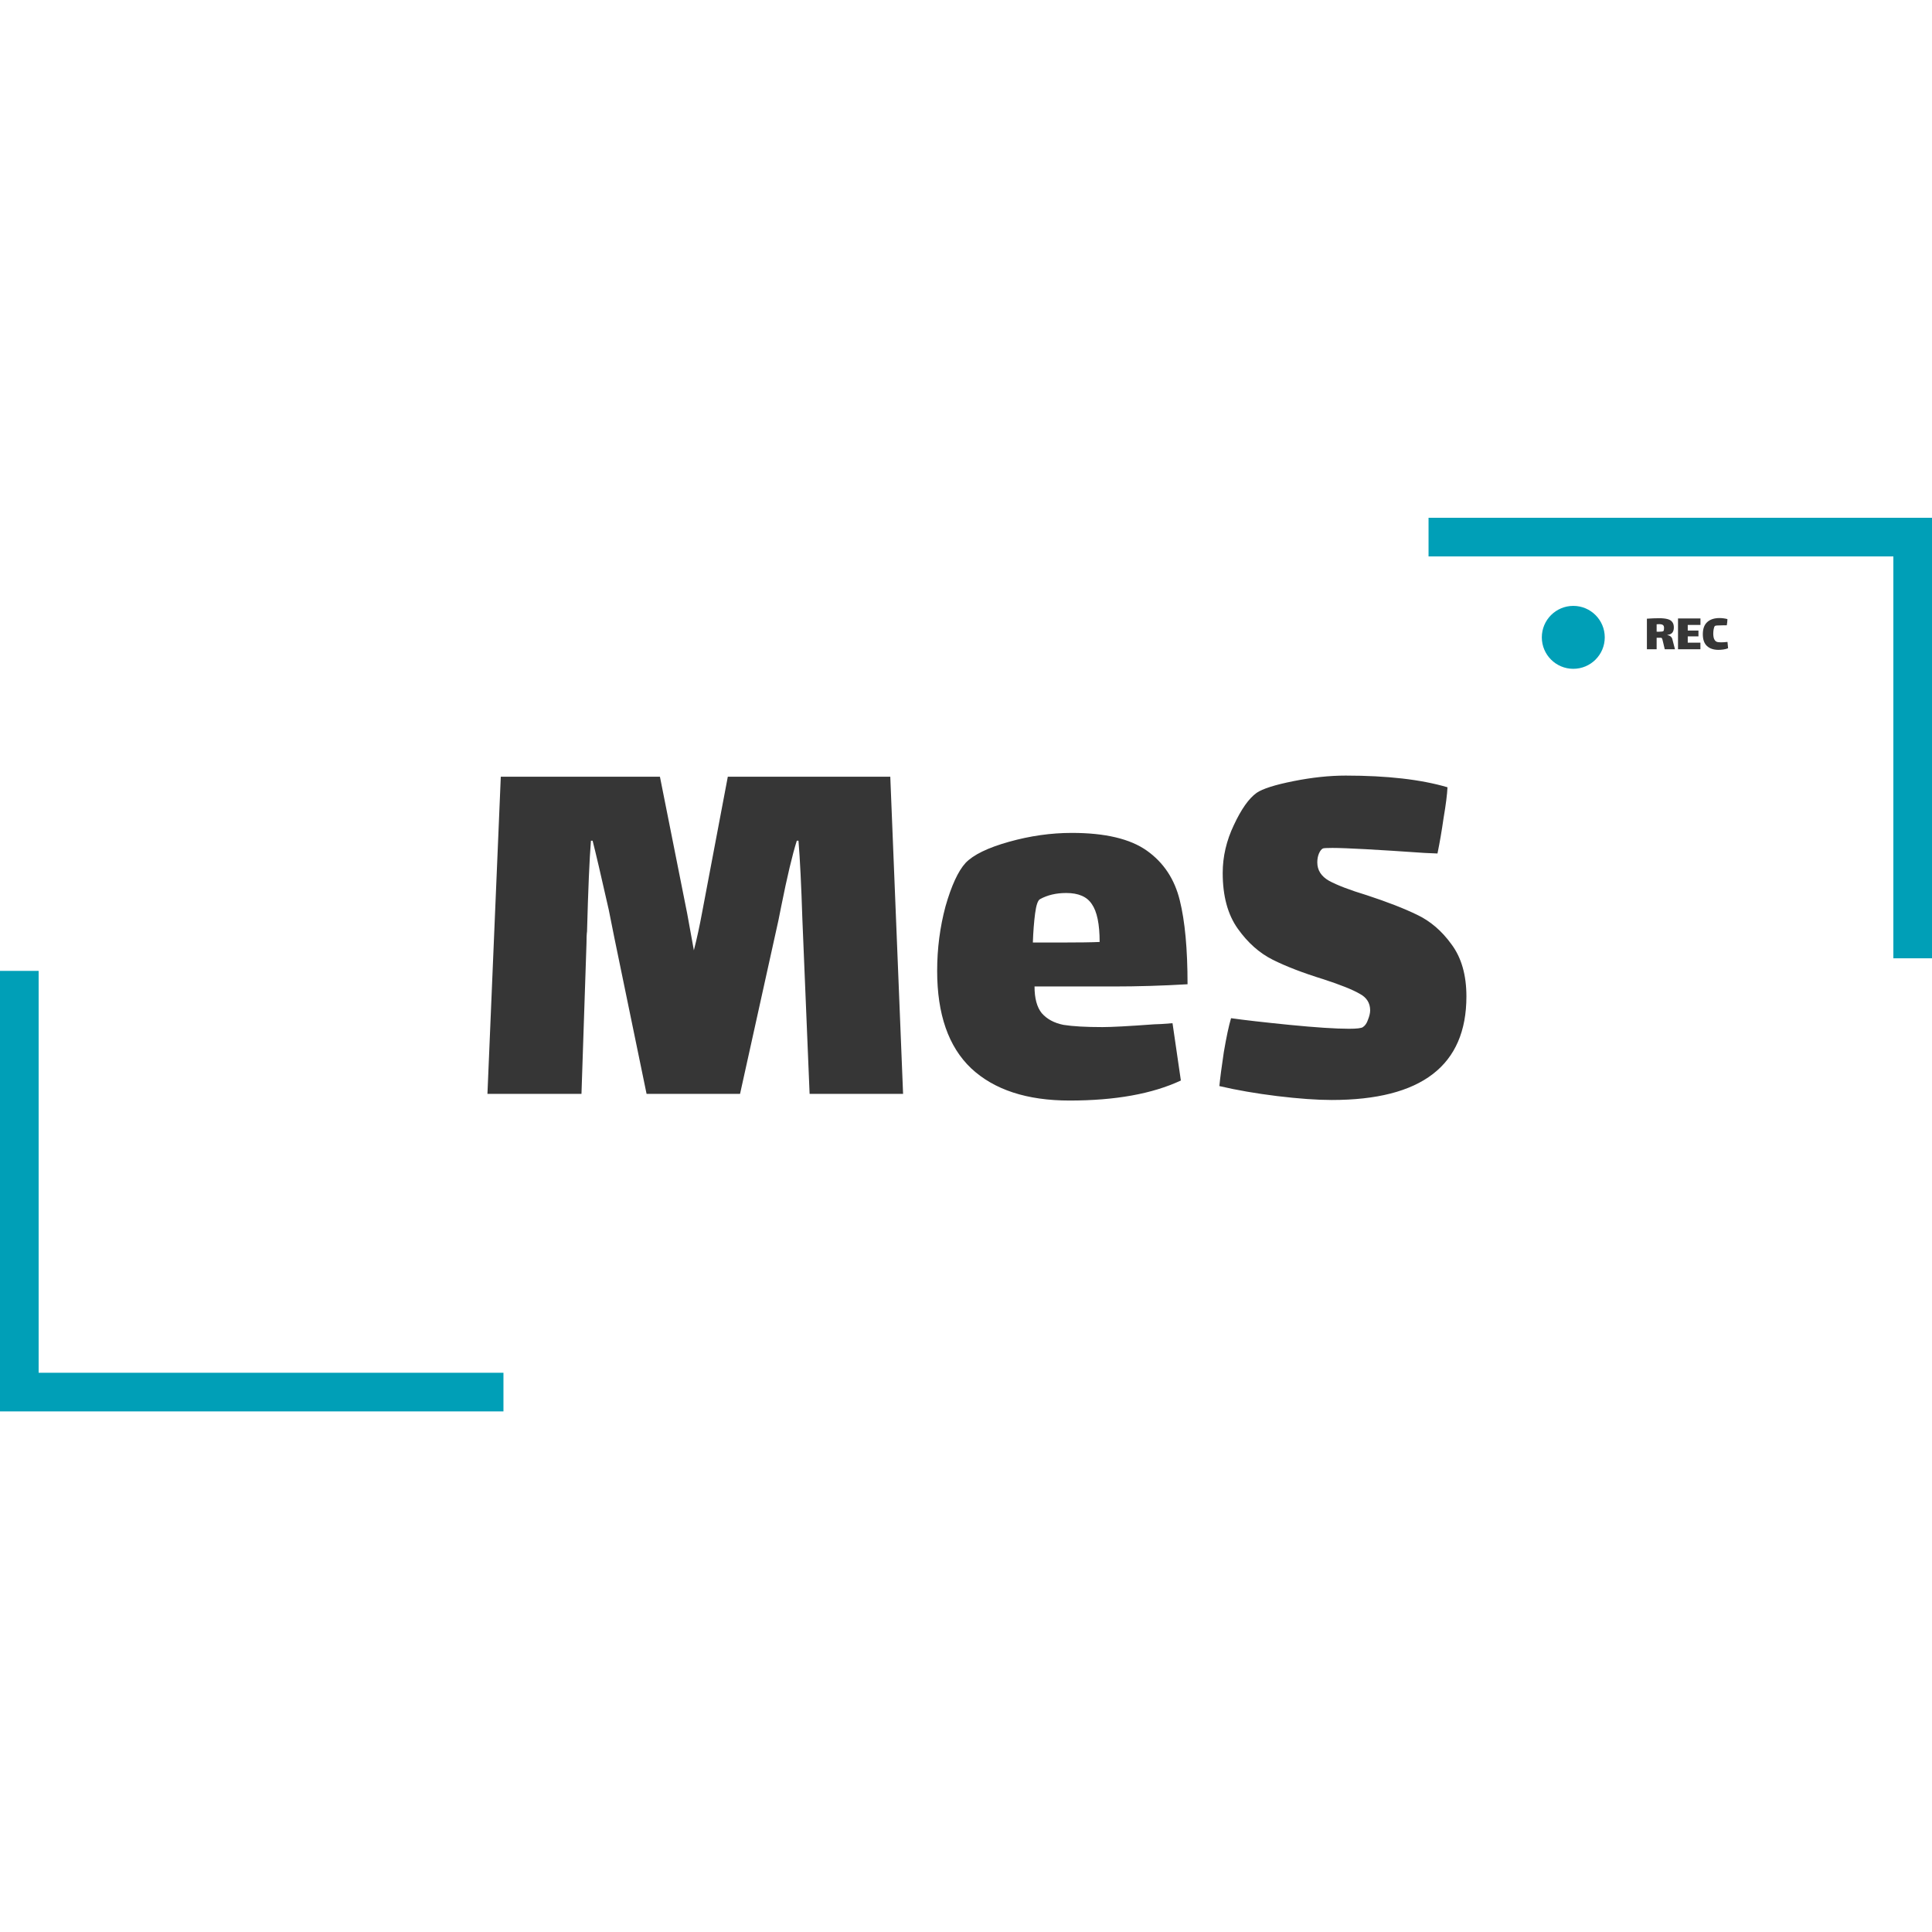
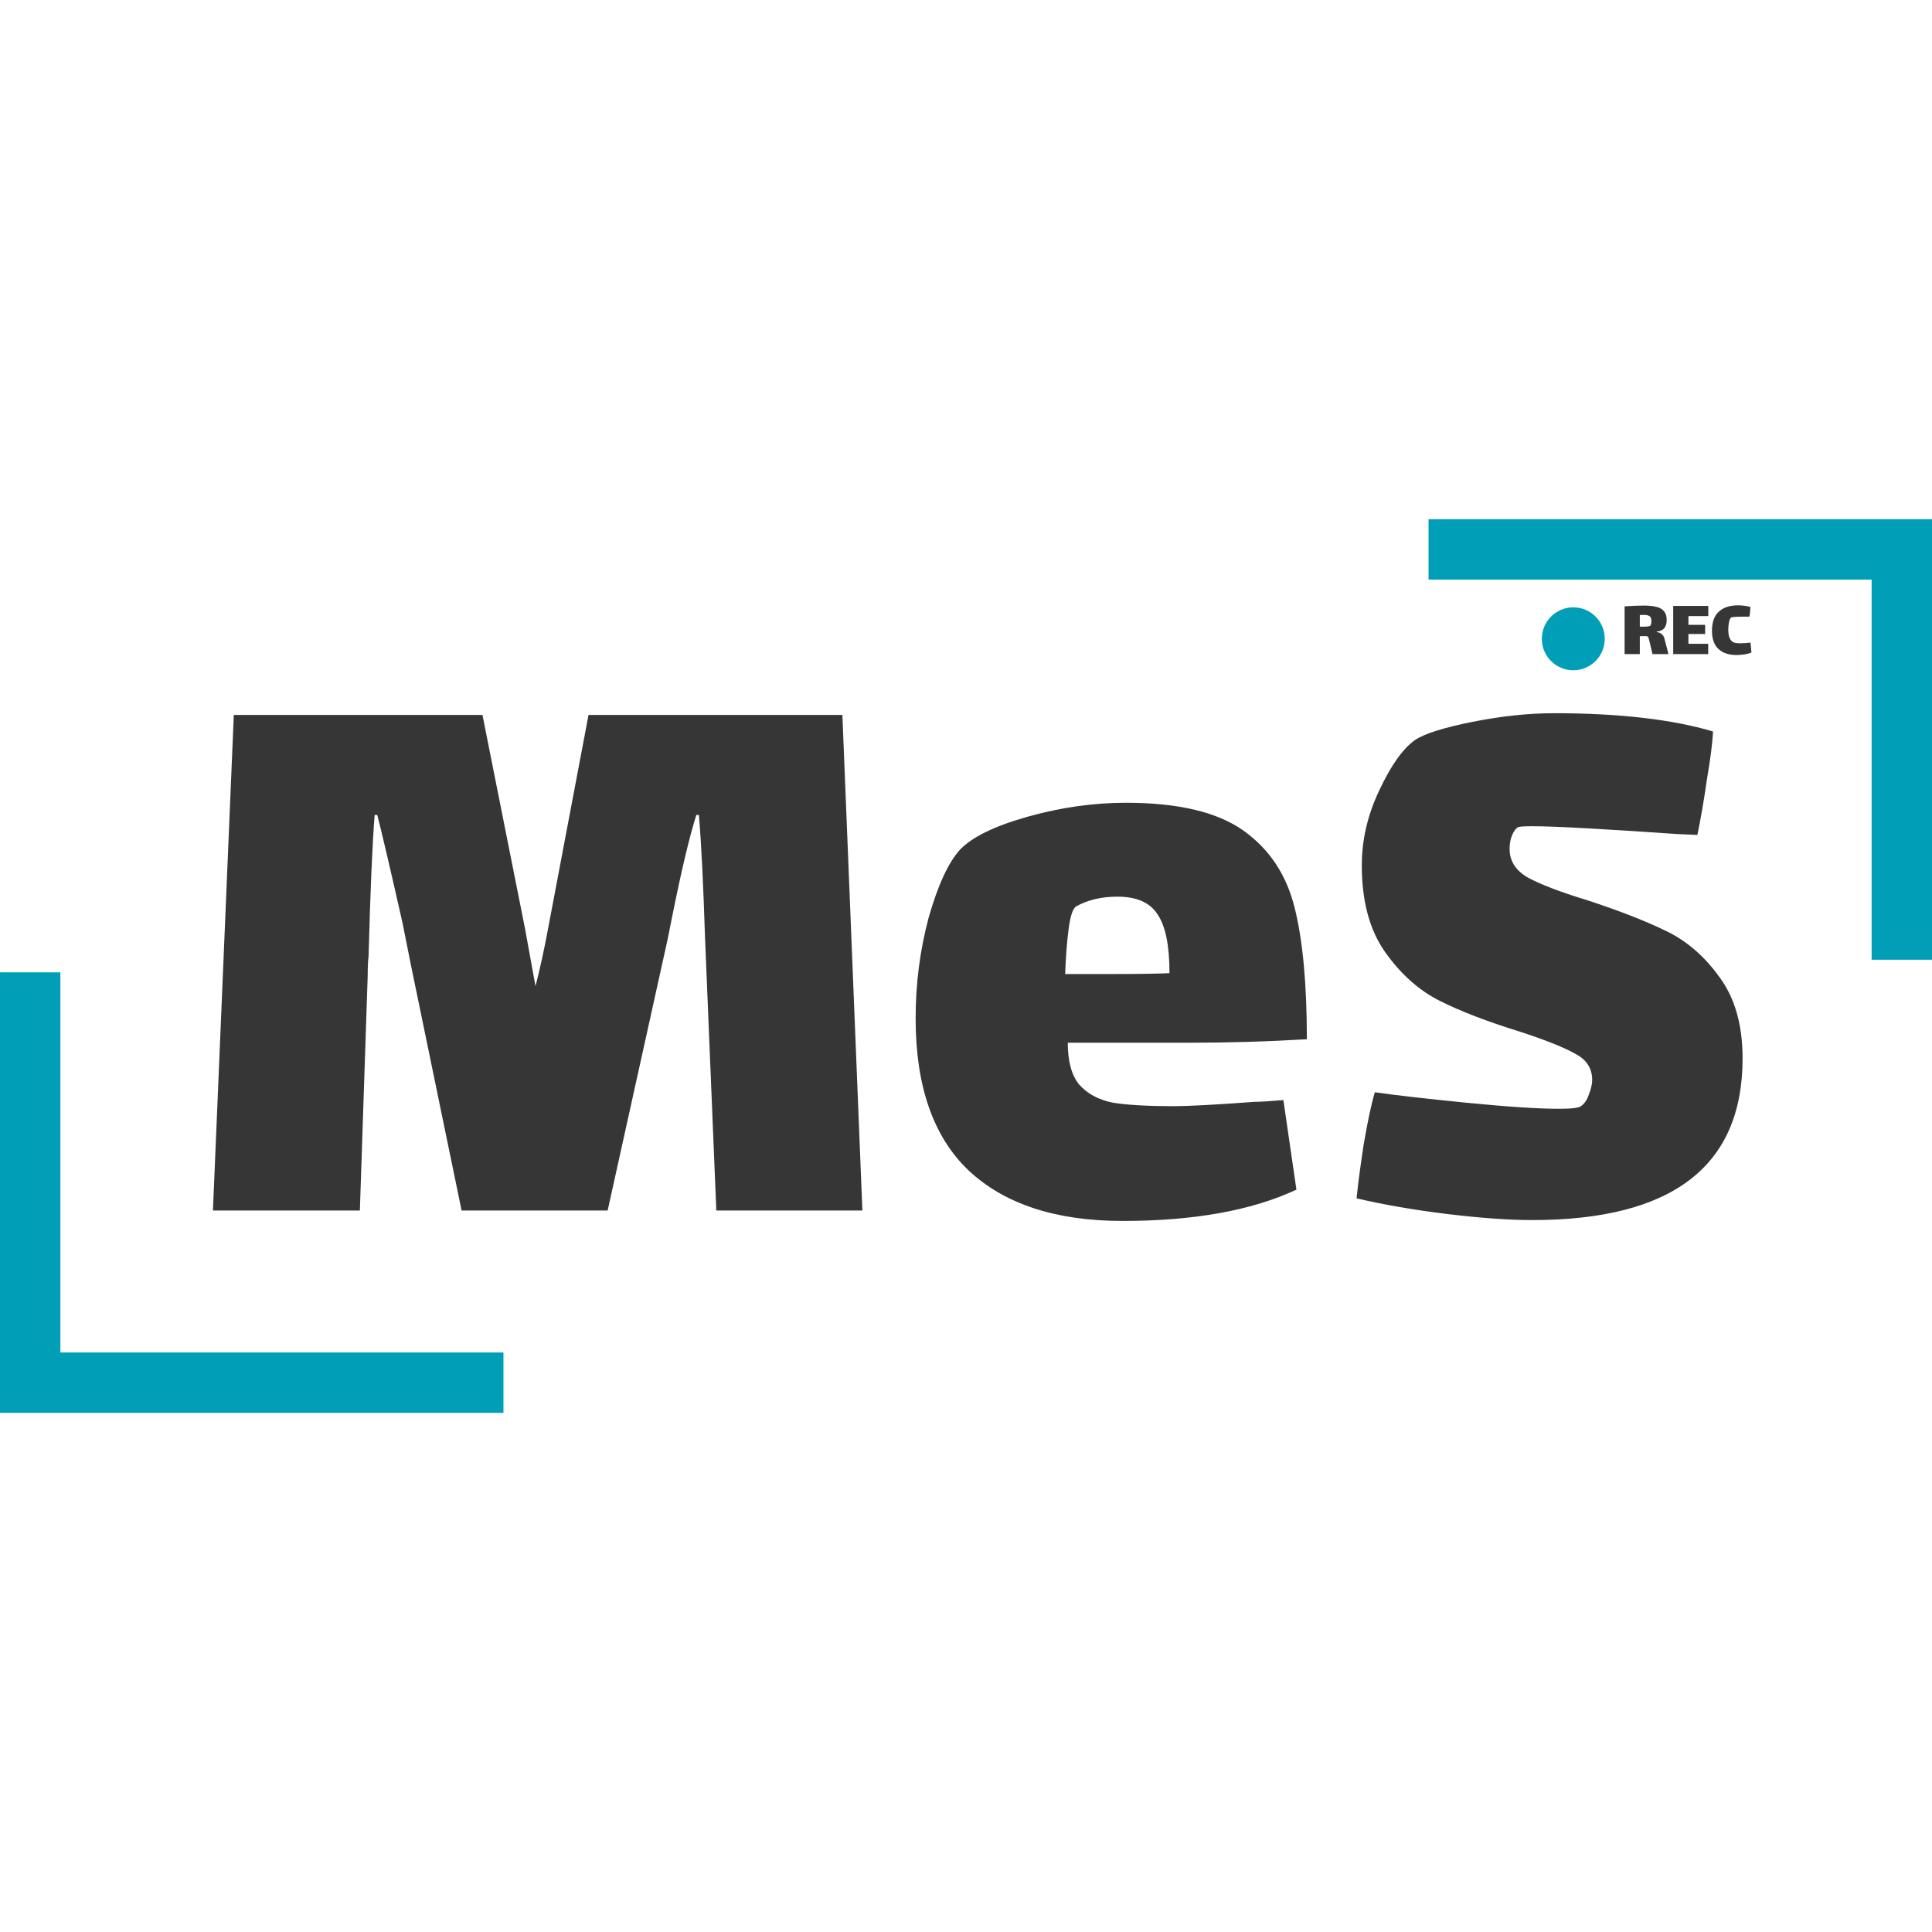
- <svg xmlns="http://www.w3.org/2000/svg" width="500" height="500" viewBox="0 0 500 500" fill="none">
-   <path d="M233.717 283.091H209.525L207.653 237.875C207.365 228.947 207.029 222.179 206.645 217.571H206.213C205.061 221.219 203.717 226.883 202.181 234.563L201.461 238.163L191.525 283.091H167.333L158.981 242.627L157.541 235.427C155.525 226.499 154.133 220.547 153.365 217.571H152.933C152.549 222.371 152.213 230.195 151.925 241.043C151.829 241.715 151.781 242.771 151.781 244.211L150.485 283.091H126.149L129.605 201.011H170.789L177.845 236.435L179.573 245.939C180.341 242.963 181.061 239.651 181.733 236.003L188.357 201.011H230.405L233.717 283.091ZM285.304 265.811C287.704 265.811 292.168 265.571 298.696 265.091C299.56 265.091 301.144 264.995 303.448 264.803L305.608 279.635C298.216 283.091 288.616 284.819 276.808 284.819C265.768 284.819 257.272 282.035 251.32 276.467C245.464 270.899 242.536 262.499 242.536 251.267C242.536 245.507 243.256 239.939 244.696 234.563C246.232 229.187 247.96 225.443 249.88 223.331C251.896 221.219 255.64 219.395 261.112 217.859C266.584 216.323 272.008 215.555 277.384 215.555C286.024 215.555 292.504 217.091 296.824 220.163C301.144 223.235 303.976 227.507 305.32 232.979C306.664 238.355 307.336 245.603 307.336 254.723C300.808 255.107 294.424 255.299 288.184 255.299H267.736C267.736 258.371 268.36 260.675 269.608 262.211C270.952 263.747 272.824 264.755 275.224 265.235C277.624 265.619 280.984 265.811 285.304 265.811ZM269.176 232.691C268.6 232.979 268.168 234.227 267.88 236.435C267.592 238.643 267.4 241.139 267.304 243.923H274.792C279.304 243.923 282.568 243.875 284.584 243.779C284.584 239.171 283.912 235.907 282.568 233.987C281.32 232.067 279.112 231.107 275.944 231.107C273.352 231.107 271.096 231.635 269.176 232.691ZM340.915 223.187C340.915 225.203 341.923 226.787 343.939 227.939C346.051 229.091 349.315 230.339 353.731 231.683C359.011 233.411 363.331 235.091 366.691 236.723C370.147 238.355 373.123 240.899 375.619 244.355C378.211 247.811 379.507 252.323 379.507 257.891C379.507 275.747 367.891 284.675 344.659 284.675C340.819 284.675 336.115 284.339 330.547 283.667C325.075 282.995 320.083 282.131 315.571 281.075C315.763 279.059 316.147 276.131 316.723 272.291C317.395 268.355 318.019 265.427 318.595 263.507C321.955 263.987 326.995 264.563 333.715 265.235C340.531 265.907 345.667 266.243 349.123 266.243C351.139 266.243 352.339 266.099 352.723 265.811C353.299 265.427 353.731 264.803 354.019 263.939C354.403 262.979 354.595 262.163 354.595 261.491C354.595 259.571 353.683 258.131 351.859 257.171C350.035 256.115 346.915 254.867 342.499 253.427C337.219 251.795 332.851 250.115 329.395 248.387C325.939 246.659 322.915 243.971 320.323 240.323C317.731 236.675 316.435 231.875 316.435 225.923C316.435 221.699 317.395 217.571 319.315 213.539C321.235 209.411 323.203 206.627 325.219 205.187C326.755 204.131 329.923 203.123 334.723 202.163C339.523 201.203 344.035 200.723 348.259 200.723C359.011 200.723 367.795 201.731 374.611 203.747C374.515 205.667 374.179 208.307 373.603 211.667C373.123 215.027 372.595 218.099 372.019 220.883L368.707 220.739C356.227 219.875 348.259 219.443 344.803 219.443C343.363 219.443 342.547 219.491 342.355 219.587C341.971 219.779 341.635 220.211 341.347 220.883C341.059 221.555 340.915 222.323 340.915 223.187Z" fill="#363636" />
-   <path fill-rule="evenodd" clip-rule="evenodd" d="M499.999 296.866H499.999V286.866V144V134H489.999H369.706V144H489.999V248.007H499.999V296.866Z" fill="#009FB7" />
-   <path fill-rule="evenodd" clip-rule="evenodd" d="M0 202.404H-0V212.404L-0 355.27V365.27H10H130.293V355.27H10L10 251.264H0L0 202.404Z" fill="#009FB7" />
-   <circle cx="407.166" cy="164.945" r="8.143" fill="#009FB7" />
-   <path d="M433.483 168.029H430.837L430.361 166.013C430.342 165.939 430.31 165.813 430.263 165.635C430.226 165.449 430.179 165.313 430.123 165.229C430.067 165.136 429.988 165.075 429.885 165.047C429.624 165.057 429.241 165.061 428.737 165.061V168.029H426.217V160.119C427.346 160.035 428.401 159.993 429.381 159.993C430.268 159.993 430.986 160.068 431.537 160.217C432.088 160.357 432.498 160.605 432.769 160.959C433.049 161.305 433.189 161.781 433.189 162.387C433.189 162.957 433.058 163.405 432.797 163.731C432.536 164.049 432.116 164.24 431.537 164.305V164.389C431.864 164.417 432.134 164.525 432.349 164.711C432.573 164.889 432.722 165.117 432.797 165.397L433.483 168.029ZM428.737 163.479C428.821 163.489 428.984 163.493 429.227 163.493C429.946 163.493 430.366 163.433 430.487 163.311C430.599 163.199 430.655 162.938 430.655 162.527C430.655 162.145 430.552 161.883 430.347 161.743C430.151 161.603 429.824 161.533 429.367 161.533C429.264 161.533 429.054 161.543 428.737 161.561V163.479ZM434.268 160.049H440.078V161.729H436.788V163.185H439.56V164.697H436.788V166.321H440.064V168.029H434.268V160.049ZM447.227 167.763C446.881 167.913 446.48 168.02 446.023 168.085C445.565 168.151 445.141 168.183 444.749 168.183C443.479 168.183 442.485 167.852 441.767 167.189C441.048 166.527 440.689 165.509 440.689 164.137C440.689 162.737 441.067 161.692 441.823 161.001C442.579 160.301 443.643 159.951 445.015 159.951C445.668 159.951 446.349 160.04 447.059 160.217C447.059 160.404 447.04 160.684 447.003 161.057C446.965 161.421 446.928 161.678 446.891 161.827H446.009C445.365 161.827 444.856 161.841 444.483 161.869C444.119 161.888 443.899 161.93 443.825 161.995C443.685 162.126 443.577 162.392 443.503 162.793C443.428 163.185 443.391 163.563 443.391 163.927C443.391 164.562 443.47 165.052 443.629 165.397C443.787 165.733 443.988 165.957 444.231 166.069C444.464 166.181 444.851 166.237 445.393 166.237C445.822 166.237 446.382 166.2 447.073 166.125L447.227 167.763Z" fill="#363636" />
+ <svg xmlns="http://www.w3.org/2000/svg" width="320" height="320" viewBox="0 0 320 320" fill="none">
+   <path d="M142.838 200.498H118.646L116.774 155.282C116.486 146.354 116.15 139.586 115.766 134.978H115.334C114.182 138.626 112.838 144.29 111.302 151.97L110.582 155.57L100.646 200.498H76.454L68.102 160.034L66.662 152.834C64.646 143.906 63.254 137.954 62.486 134.978H62.054C61.67 139.778 61.334 147.602 61.046 158.45C60.95 159.122 60.902 160.178 60.902 161.618L59.606 200.498H35.27L38.726 118.418H79.91L86.966 153.842L88.694 163.346C89.462 160.37 90.182 157.058 90.854 153.41L97.478 118.418H139.526L142.838 200.498ZM194.425 183.218C196.825 183.218 201.289 182.978 207.817 182.498C208.681 182.498 210.265 182.402 212.569 182.21L214.729 197.042C207.337 200.498 197.737 202.226 185.929 202.226C174.889 202.226 166.393 199.442 160.441 193.874C154.585 188.306 151.657 179.906 151.657 168.674C151.657 162.914 152.377 157.346 153.817 151.97C155.353 146.594 157.081 142.85 159.001 140.738C161.017 138.626 164.761 136.802 170.233 135.266C175.705 133.73 181.129 132.962 186.505 132.962C195.145 132.962 201.625 134.498 205.945 137.57C210.265 140.642 213.097 144.914 214.441 150.386C215.785 155.762 216.457 163.01 216.457 172.13C209.929 172.514 203.545 172.706 197.305 172.706H176.857C176.857 175.778 177.481 178.082 178.729 179.618C180.073 181.154 181.945 182.162 184.345 182.642C186.745 183.026 190.105 183.218 194.425 183.218ZM178.297 150.098C177.721 150.386 177.289 151.634 177.001 153.842C176.713 156.05 176.521 158.546 176.425 161.33H183.913C188.425 161.33 191.689 161.282 193.705 161.186C193.705 156.578 193.033 153.314 191.689 151.394C190.441 149.474 188.233 148.514 185.065 148.514C182.473 148.514 180.217 149.042 178.297 150.098ZM250.036 140.594C250.036 142.61 251.044 144.194 253.06 145.346C255.172 146.498 258.436 147.746 262.852 149.09C268.132 150.818 272.452 152.498 275.812 154.13C279.268 155.762 282.244 158.306 284.74 161.762C287.332 165.218 288.628 169.73 288.628 175.298C288.628 193.154 277.012 202.082 253.78 202.082C249.94 202.082 245.236 201.746 239.668 201.074C234.196 200.402 229.204 199.538 224.692 198.482C224.884 196.466 225.268 193.538 225.844 189.698C226.516 185.762 227.14 182.834 227.716 180.914C231.076 181.394 236.116 181.97 242.836 182.642C249.652 183.314 254.788 183.65 258.244 183.65C260.26 183.65 261.46 183.506 261.844 183.218C262.42 182.834 262.852 182.21 263.14 181.346C263.524 180.386 263.716 179.57 263.716 178.898C263.716 176.978 262.804 175.538 260.98 174.578C259.156 173.522 256.036 172.274 251.62 170.834C246.34 169.202 241.972 167.522 238.516 165.794C235.06 164.066 232.036 161.378 229.444 157.73C226.852 154.082 225.556 149.282 225.556 143.33C225.556 139.106 226.516 134.978 228.436 130.946C230.356 126.818 232.324 124.034 234.34 122.594C235.876 121.538 239.044 120.53 243.844 119.57C248.644 118.61 253.156 118.13 257.38 118.13C268.132 118.13 276.916 119.138 283.732 121.154C283.636 123.074 283.3 125.714 282.724 129.074C282.244 132.434 281.716 135.506 281.14 138.29L277.828 138.146C265.348 137.282 257.38 136.85 253.924 136.85C252.484 136.85 251.668 136.898 251.476 136.994C251.092 137.186 250.756 137.618 250.468 138.29C250.18 138.962 250.036 139.73 250.036 140.594Z" fill="#363636" />
+   <path fill-rule="evenodd" clip-rule="evenodd" d="M320 158.964V96V86H310H236.613V96H310V158.964H320Z" fill="#009FB7" />
+   <path fill-rule="evenodd" clip-rule="evenodd" d="M0.001 129.778H0V139.778L0 224.013V234.013H10H83.388V224.013H10L10 161.049H0.001V129.778Z" fill="#009FB7" />
+   <circle cx="260.587" cy="105.805" r="5.212" fill="#009FB7" />
+   <path d="M276.35 108.339H273.704L273.228 106.323C273.209 106.248 273.176 106.122 273.13 105.945C273.092 105.758 273.046 105.623 272.99 105.539C272.934 105.445 272.854 105.385 272.752 105.357C272.49 105.366 272.108 105.371 271.604 105.371V108.339H269.084V100.429C270.213 100.345 271.268 100.303 272.248 100.303C273.134 100.303 273.853 100.377 274.404 100.527C274.954 100.667 275.365 100.914 275.636 101.269C275.916 101.614 276.056 102.09 276.056 102.697C276.056 103.266 275.925 103.714 275.664 104.041C275.402 104.358 274.982 104.549 274.404 104.615V104.699C274.73 104.727 275.001 104.834 275.216 105.021C275.44 105.198 275.589 105.427 275.664 105.707L276.35 108.339ZM271.604 103.789C271.688 103.798 271.851 103.803 272.094 103.803C272.812 103.803 273.232 103.742 273.354 103.621C273.466 103.509 273.522 103.247 273.522 102.837C273.522 102.454 273.419 102.193 273.214 102.053C273.018 101.913 272.691 101.843 272.234 101.843C272.131 101.843 271.921 101.852 271.604 101.871V103.789ZM277.135 100.359H282.945V102.039H279.655V103.495H282.427V105.007H279.655V106.631H282.931V108.339H277.135V100.359ZM290.094 108.073C289.748 108.222 289.347 108.329 288.89 108.395C288.432 108.46 288.008 108.493 287.616 108.493C286.346 108.493 285.352 108.161 284.634 107.499C283.915 106.836 283.556 105.819 283.556 104.447C283.556 103.047 283.934 102.001 284.69 101.311C285.446 100.611 286.51 100.261 287.882 100.261C288.535 100.261 289.216 100.349 289.926 100.527C289.926 100.713 289.907 100.993 289.87 101.367C289.832 101.731 289.795 101.987 289.758 102.137H288.876C288.232 102.137 287.723 102.151 287.35 102.179C286.986 102.197 286.766 102.239 286.692 102.305C286.552 102.435 286.444 102.701 286.37 103.103C286.295 103.495 286.258 103.873 286.258 104.237C286.258 104.871 286.337 105.361 286.496 105.707C286.654 106.043 286.855 106.267 287.098 106.379C287.331 106.491 287.718 106.547 288.26 106.547C288.689 106.547 289.249 106.509 289.94 106.435L290.094 108.073Z" fill="#363636" />
</svg>
